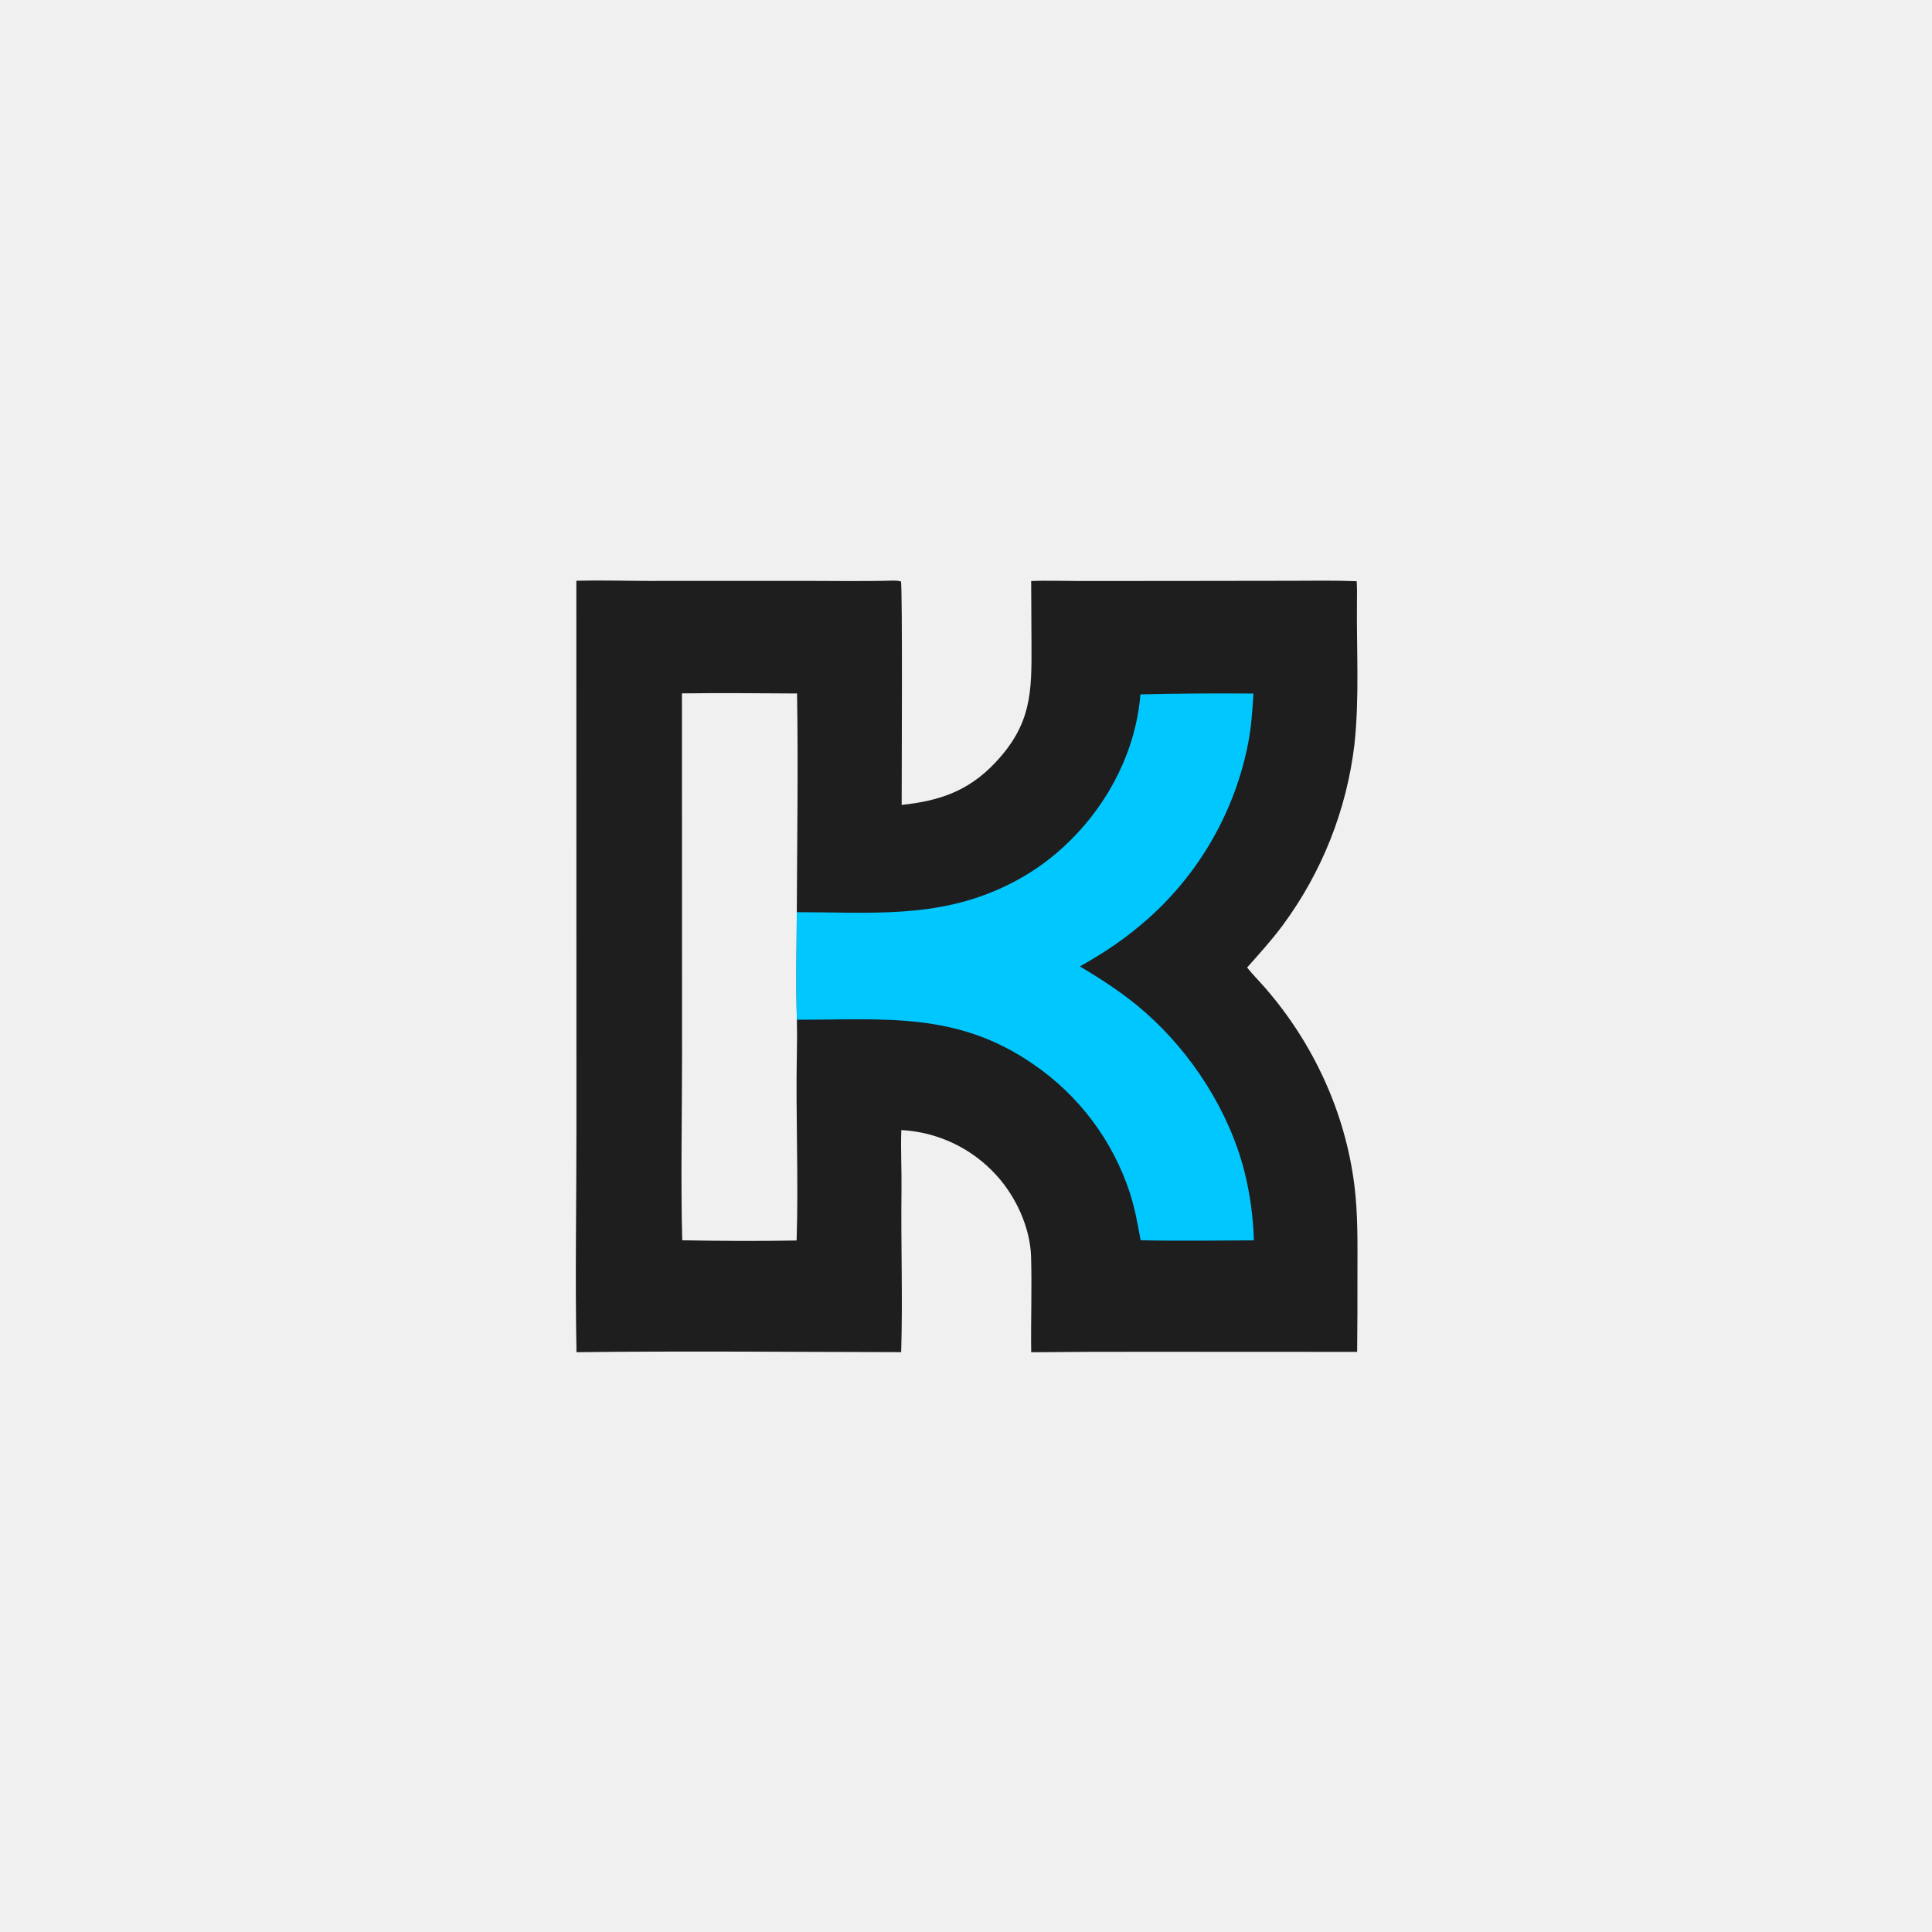
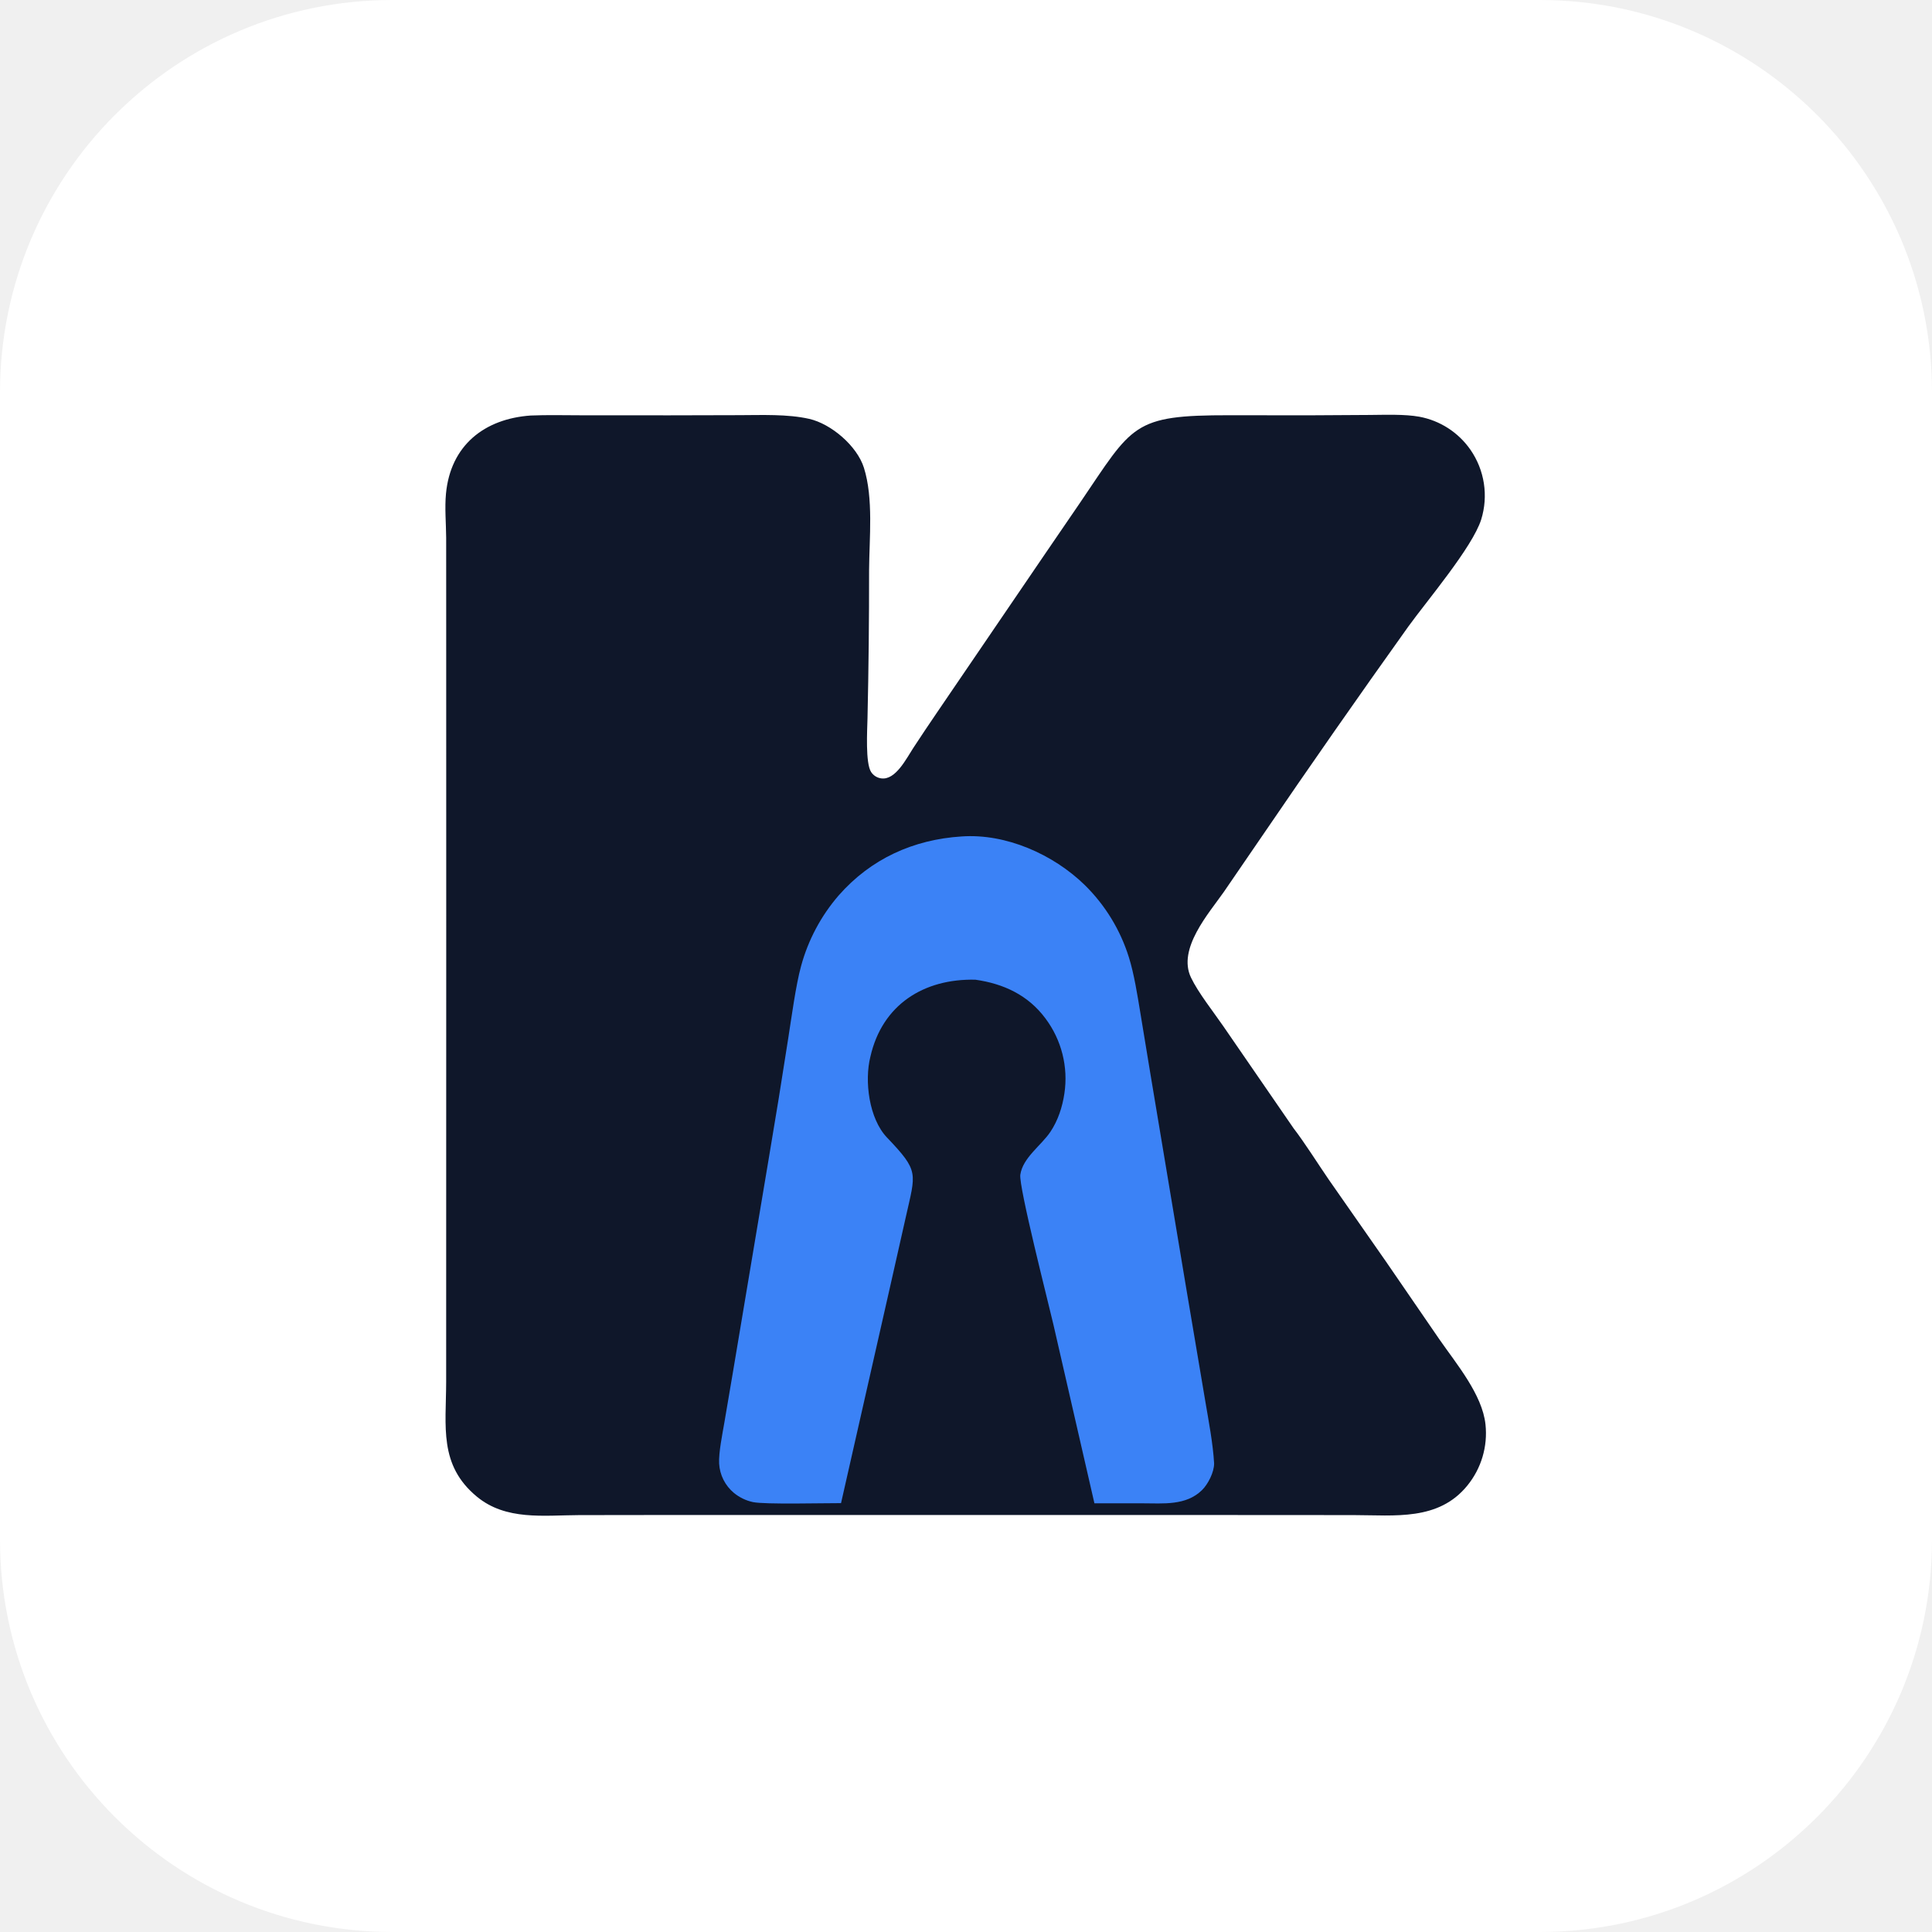
- <svg xmlns="http://www.w3.org/2000/svg" width="1024" height="1024" viewBox="0 0 1024 1024">
-   <path fill="#1E1E1E" d="M473.722 307.73C475.522 307.764 475.665 307.738 477.5 308.175C478.426 310.267 477.88 415.405 477.908 426.625C497.558 424.503 512.844 419.537 527.026 404.722C546.853 384.011 546.827 366.973 546.709 341.166L546.543 307.974C553.775 307.603 564.499 307.948 572.023 307.946L623.283 307.913L683.334 307.832C694.932 307.821 707.547 307.593 719.056 308.048C719.087 308.407 719.113 308.766 719.133 309.126C719.287 312.28 719.251 315.829 719.216 319.017C718.942 344.016 720.579 369.597 717.892 394.46C713.784 429.242 700.657 462.346 679.814 490.492C674.108 498.222 667.39 505.599 660.994 512.798C663.79 516.377 667.588 520.175 670.611 523.654C696.093 552.983 712.958 589.434 717.83 628.058C719.769 643.434 719.483 658.928 719.473 674.567C719.518 688.553 719.464 702.539 719.311 716.524L609.25 716.473C588.351 716.434 567.451 716.514 546.553 716.712C546.321 699.917 546.98 682.924 546.494 666.147C546.047 650.69 538.488 634.253 528.108 622.908C515.133 608.586 497.019 599.977 477.72 598.964C477.323 609.116 477.95 620.09 477.812 630.343C477.432 658.677 478.526 688.492 477.635 716.661C420.542 716.572 362.607 716.003 305.558 716.689C304.766 678.233 305.555 636.604 305.523 597.955L305.473 307.803C317.48 307.486 331.695 307.878 343.862 307.897L424.75 307.871C440.785 307.868 457.759 308.171 473.722 307.73ZM361.596 657.367C380.836 657.759 402.984 657.866 422.222 657.488C423.299 624.607 421.682 590.97 422.365 558.02C422.483 552.324 422.501 546.171 422.367 540.471C421.844 522.286 422.241 501.732 422.321 483.459C422.48 445.792 423.1 405.087 422.454 367.557C402.322 367.455 381.55 367.242 361.441 367.507L361.497 559.846C361.5 591.311 360.769 626.112 361.596 657.367Z" />
-   <path fill="#00C8FF" d="M604.44 368.047C624.407 367.579 644.381 367.431 664.353 367.602C663.733 377.101 663.316 384.661 661.526 394.05C654.499 429.889 635.942 462.444 608.684 486.751C596.366 497.594 586.581 504.15 572.356 512.219C584.595 519.505 596.46 527.253 607.163 536.699C631.83 558.467 651.478 589.101 659.587 620.978C662.561 632.905 664.234 645.119 664.576 657.407C645.093 657.508 624.011 657.796 604.547 657.36C602.875 648.213 601.627 640.88 598.778 631.987C589.698 604.408 571.799 580.579 547.842 564.174C507.074 535.878 468.552 540.585 422.367 540.471C421.844 522.286 422.241 501.732 422.321 483.459C461.11 483.487 496.482 487.052 532.706 469.742C545.621 463.652 557.384 455.372 567.474 445.268C588.107 424.761 602.115 397.212 604.44 368.047Z" />
+ <svg xmlns="http://www.w3.org/2000/svg" viewBox="0 0 2048 2048" width="1024" height="1024">
+   <rect x="0" y="0" width="2048" height="2048" rx="416" fill="#ffffff" />
+   <g transform="translate(1024,1024) scale(0.97) translate(-1024,-1024)">
+     <path fill="#0f172a" d="M 548.202 422.428 C 565.664 421.662 585.592 422.148 603.256 422.166 L 699.896 422.215 L 776.455 422.029 C 800.938 421.967 828.82 420.718 852.549 426.055 C 876.656 431.476 904.936 455.64 912.451 479.534 C 922.986 513.032 918.325 556.189 918.087 591.424 C 918.149 645.484 917.571 699.544 916.351 753.59 C 916.06 766.229 913.955 802.169 920.285 811.962 C 922.754 815.773 926.759 818.321 931.258 818.944 C 947.034 821.265 958.884 797.153 966.41 785.696 C 974.878 772.777 983.467 759.938 992.176 747.18 L 1110.77 573.101 L 1148.31 518.213 C 1206.69 432.299 1205.4 421.981 1312.3 422.11 L 1397.35 422.205 L 1465.12 421.805 C 1481.9 421.687 1503.4 420.83 1519.39 423.732 C 1542.02 427.931 1562.08 440.879 1575.23 459.768 C 1590.73 482.081 1595.07 510.302 1586.97 536.237 C 1577.34 566.388 1528.02 624.53 1507.38 653.039 C 1453.21 728.874 1399.88 805.299 1347.38 882.298 L 1305.9 942.856 C 1289.38 966.49 1254.78 1005.19 1269.89 1036.66 C 1277.91 1053.37 1294.15 1073.76 1305.13 1089.71 L 1382.01 1201.4 C 1393.74 1216.54 1408.87 1240.57 1420.2 1257.09 L 1482.8 1346.76 L 1541.25 1431.88 C 1559.89 1458.76 1588.23 1492.32 1591.71 1524.96 C 1594.3 1548.99 1587.16 1573.05 1571.89 1591.78 C 1540.35 1630.59 1492.73 1624.12 1447.79 1624.07 L 1349.57 1623.99 L 1028.53 1623.95 L 699.532 1623.95 L 601.168 1624.08 C 562.361 1624.24 521.213 1630.22 489.34 1603.8 C 447.769 1569.33 455.812 1527.28 455.906 1478.43 L 455.924 1360.4 L 455.982 973.332 L 455.947 650.237 L 455.91 555.984 C 455.808 540.146 454.218 523.394 455.712 507.725 C 460.75 454.912 497.803 425.979 548.202 422.428 z" />
+     <path fill="#3b82f6" d="M 1019.24 882.417 C 1067.68 879.012 1119.32 901.985 1153.61 935.354 C 1176.08 957.368 1192.73 984.619 1202.06 1014.66 C 1207.61 1032.21 1211.45 1056.45 1214.45 1074.67 L 1225.68 1142.84 L 1264.55 1375.47 L 1285.58 1500.01 C 1289.23 1521.67 1293.88 1545.63 1295.15 1567.53 C 1295.19 1577.2 1288.54 1590.25 1281.9 1596.77 C 1264.41 1613.96 1239.46 1611.19 1216.97 1611.19 L 1164.34 1611.18 L 1119.46 1415.57 C 1114.06 1392.21 1081.46 1264.88 1083.36 1252.05 C 1086.12 1233.41 1106.2 1220.22 1116.26 1205.18 C 1124.57 1192.77 1129.33 1178.08 1131.52 1163.37 C 1135.9 1134.3 1128.41 1104.69 1110.74 1081.19 C 1091.86 1055.82 1065.08 1043.34 1034.25 1038.97 C 977.983 1037.66 932.392 1066.17 919.506 1123.16 C 912.848 1149.64 917.951 1190.8 937.659 1211.45 C 973.171 1248.66 969.051 1249.75 958.23 1298.31 L 942.603 1367.61 L 887.437 1611 C 869.622 1610.91 803.745 1612.6 791.084 1609.84 C 783.506 1608.2 776.427 1604.78 770.427 1599.87 C 760.787 1591.89 754.91 1580.25 754.212 1567.76 C 753.564 1556.08 757.874 1534.95 759.975 1522.73 L 769.412 1467.17 L 808.526 1233.92 C 815.895 1190.48 822.943 1146.98 829.669 1103.44 C 833.161 1081.38 838.008 1044.85 843.787 1023.99 C 851.54 995.541 865.57 969.196 884.846 946.889 C 919.974 906.869 966.469 885.766 1019.24 882.417 z" />
+   </g>
</svg>
